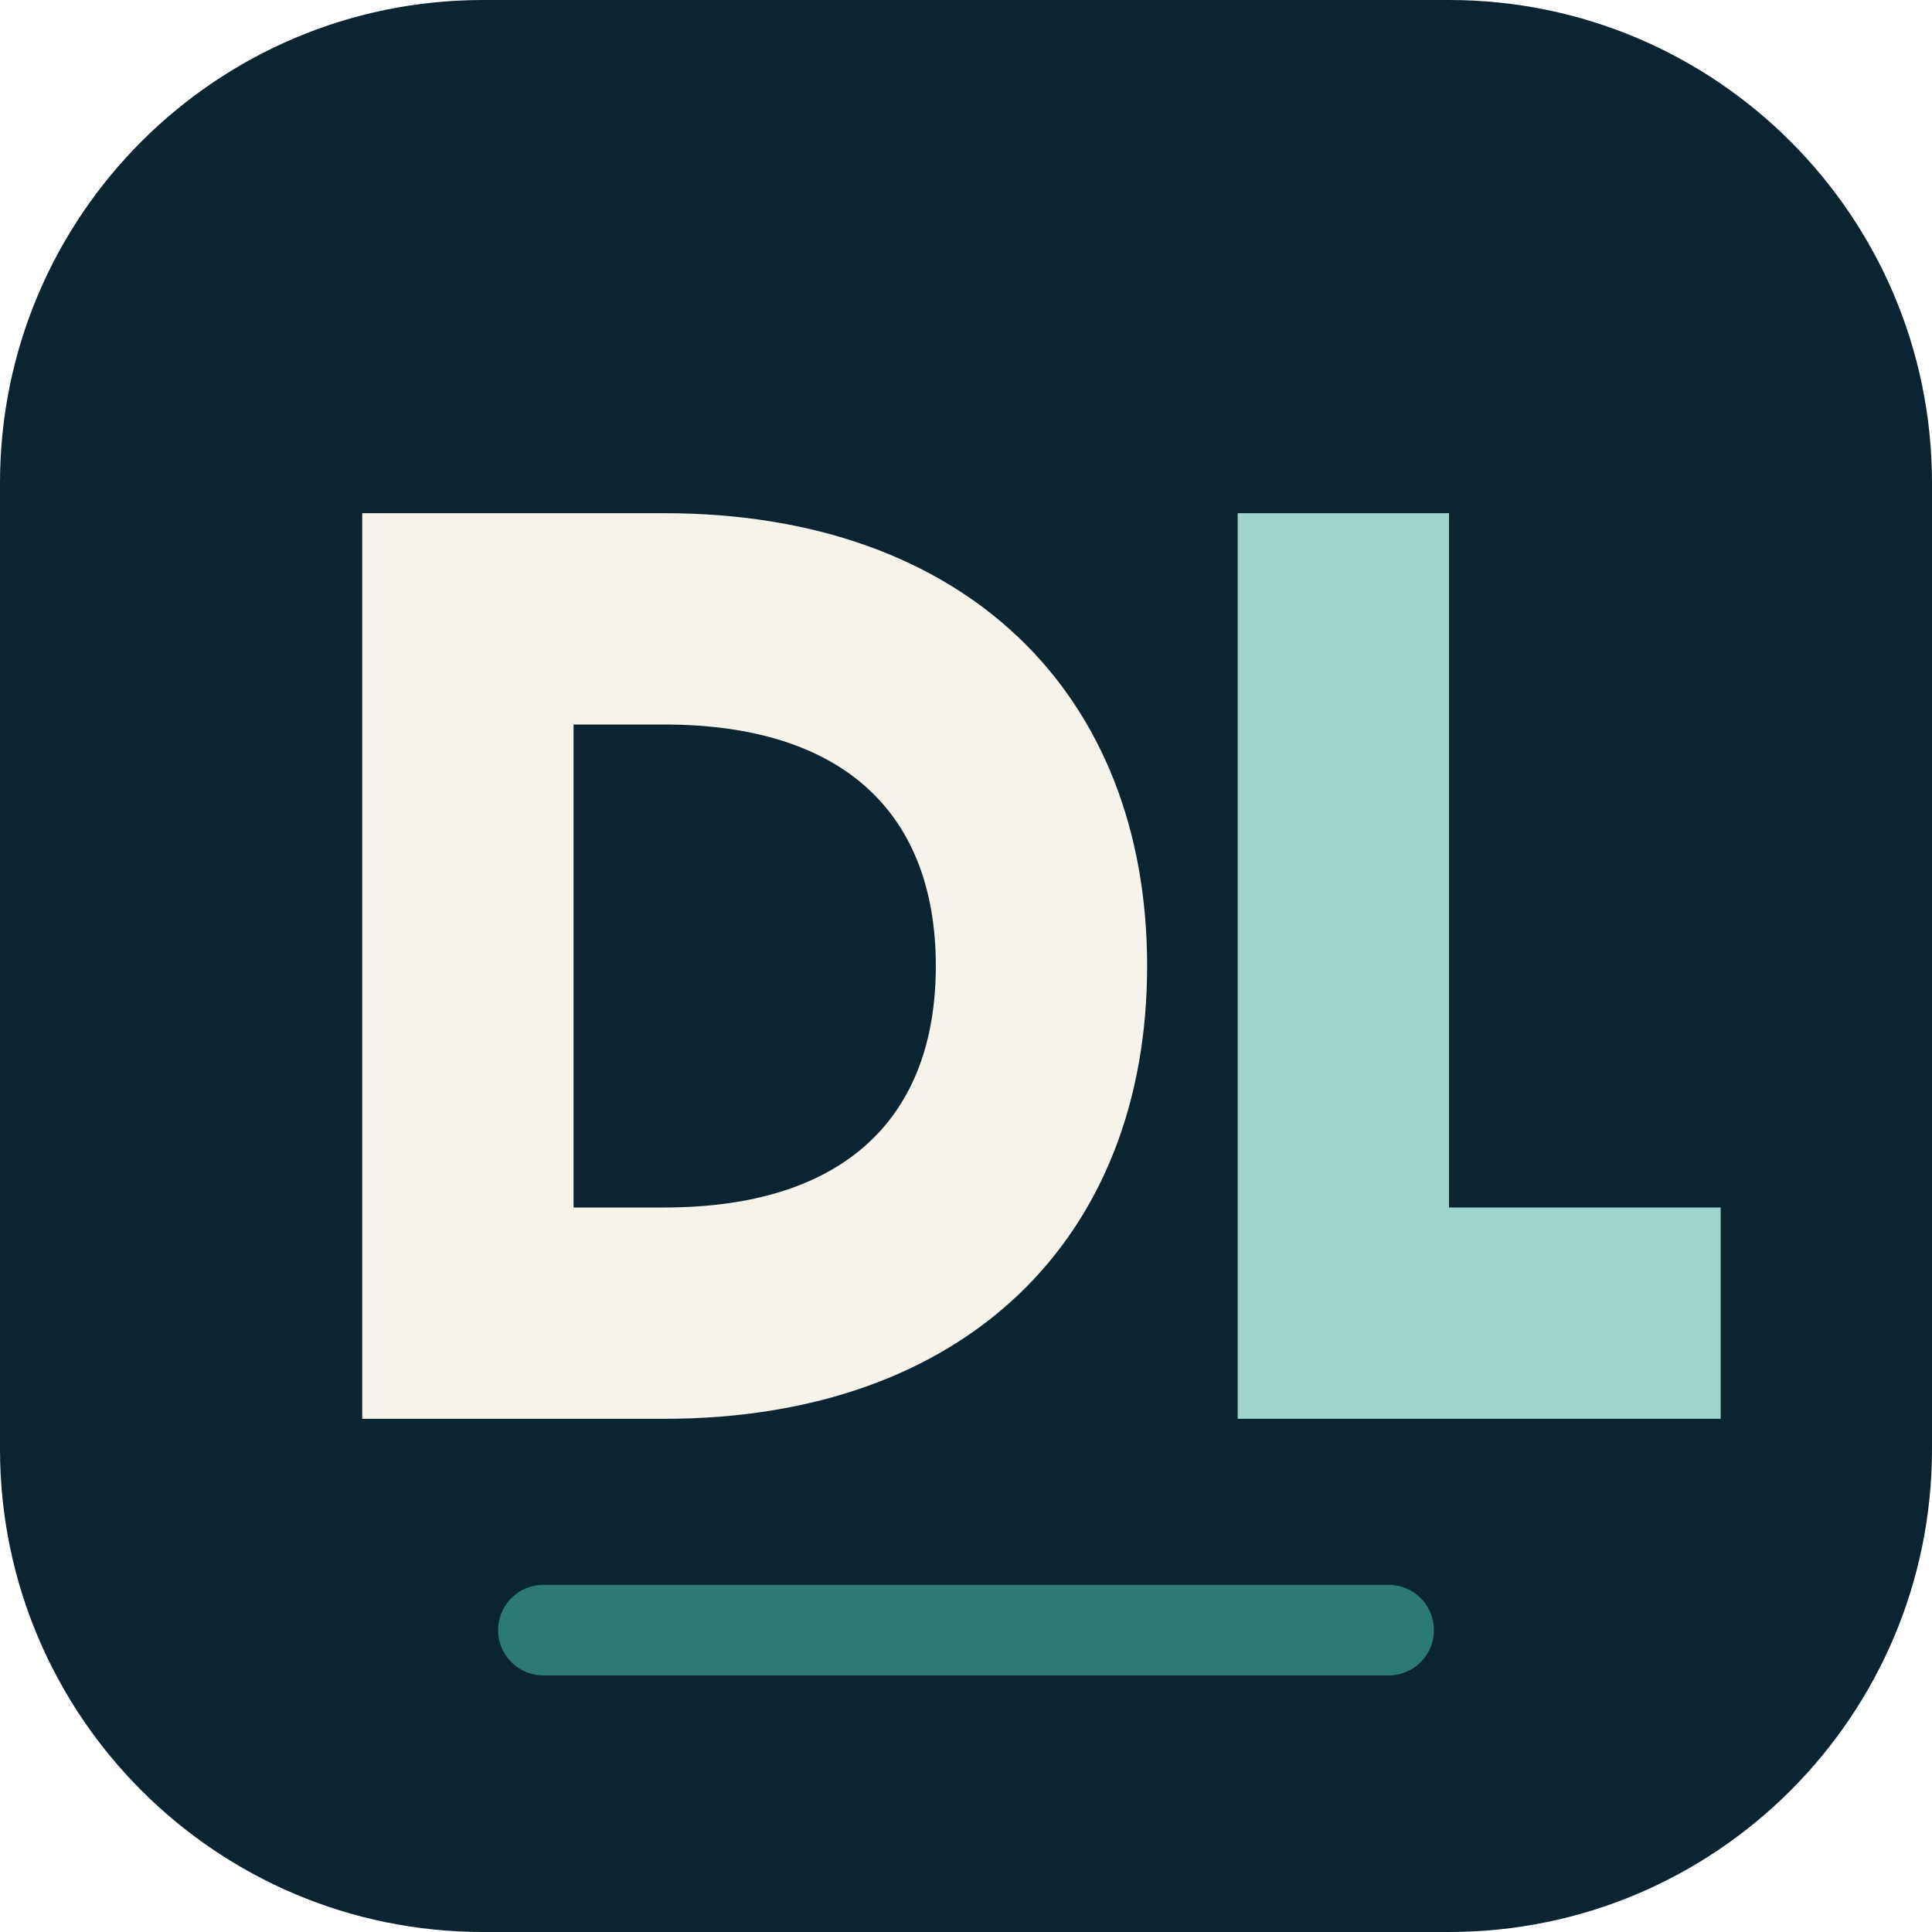
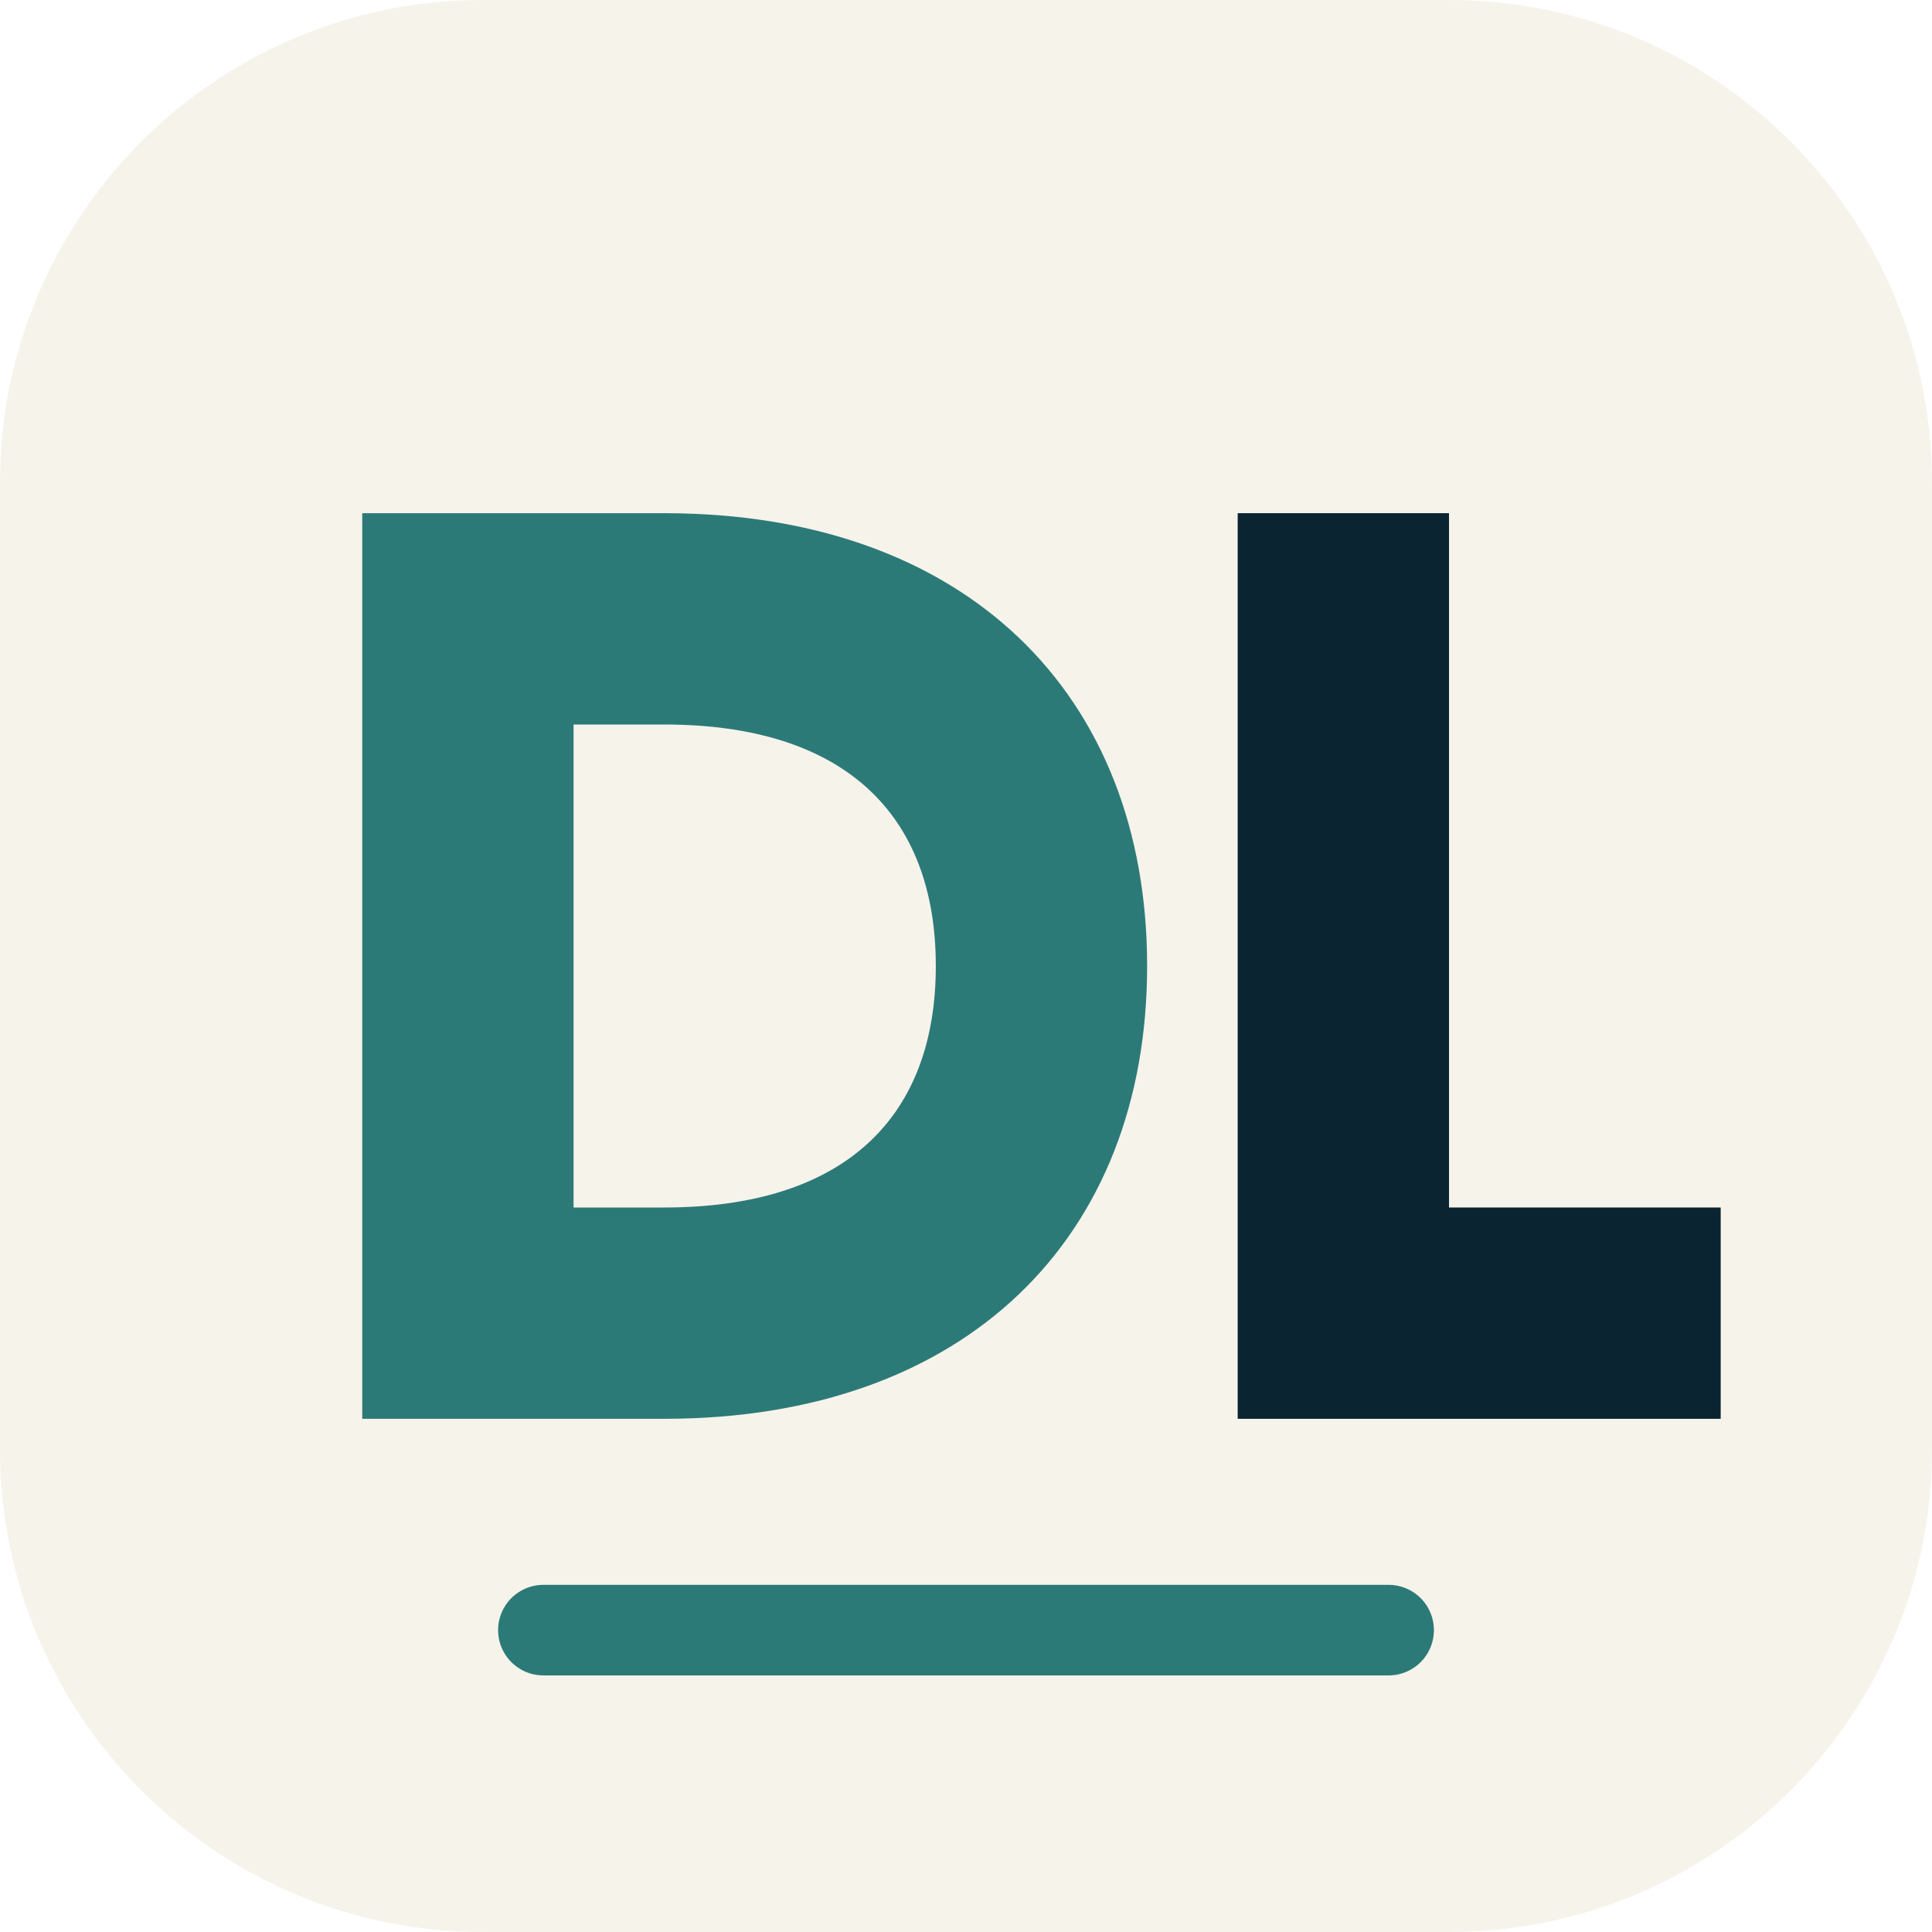
<svg xmlns="http://www.w3.org/2000/svg" width="64" height="64" viewBox="0 0 64 64">
-   <rect width="64" height="64" rx="16" fill="#0b2431" />
-   <path d="M12 17h10c10 0 16 6 16 15s-6 15-16 15H12V17Zm7 7v16h3c6 0 9-3 9-8s-3-8-9-8h-3Z" fill="#f6f3eb" />
-   <path d="M41 17h7v23h9v7H41V17Z" fill="#9ed4c9" />
+   <rect width="64" height="64" rx="16" fill="#f6f3eb" />
+   <path d="M12 17h10c10 0 16 6 16 15s-6 15-16 15H12V17Zm7 7v16h3c6 0 9-3 9-8s-3-8-9-8h-3Z" fill="#2c7a78" />
+   <path d="M41 17h7v23h9v7H41V17Z" fill="#0b2431" />
  <path d="M18 54h28" stroke="#2c7a78" stroke-width="3" stroke-linecap="round" />
</svg>
